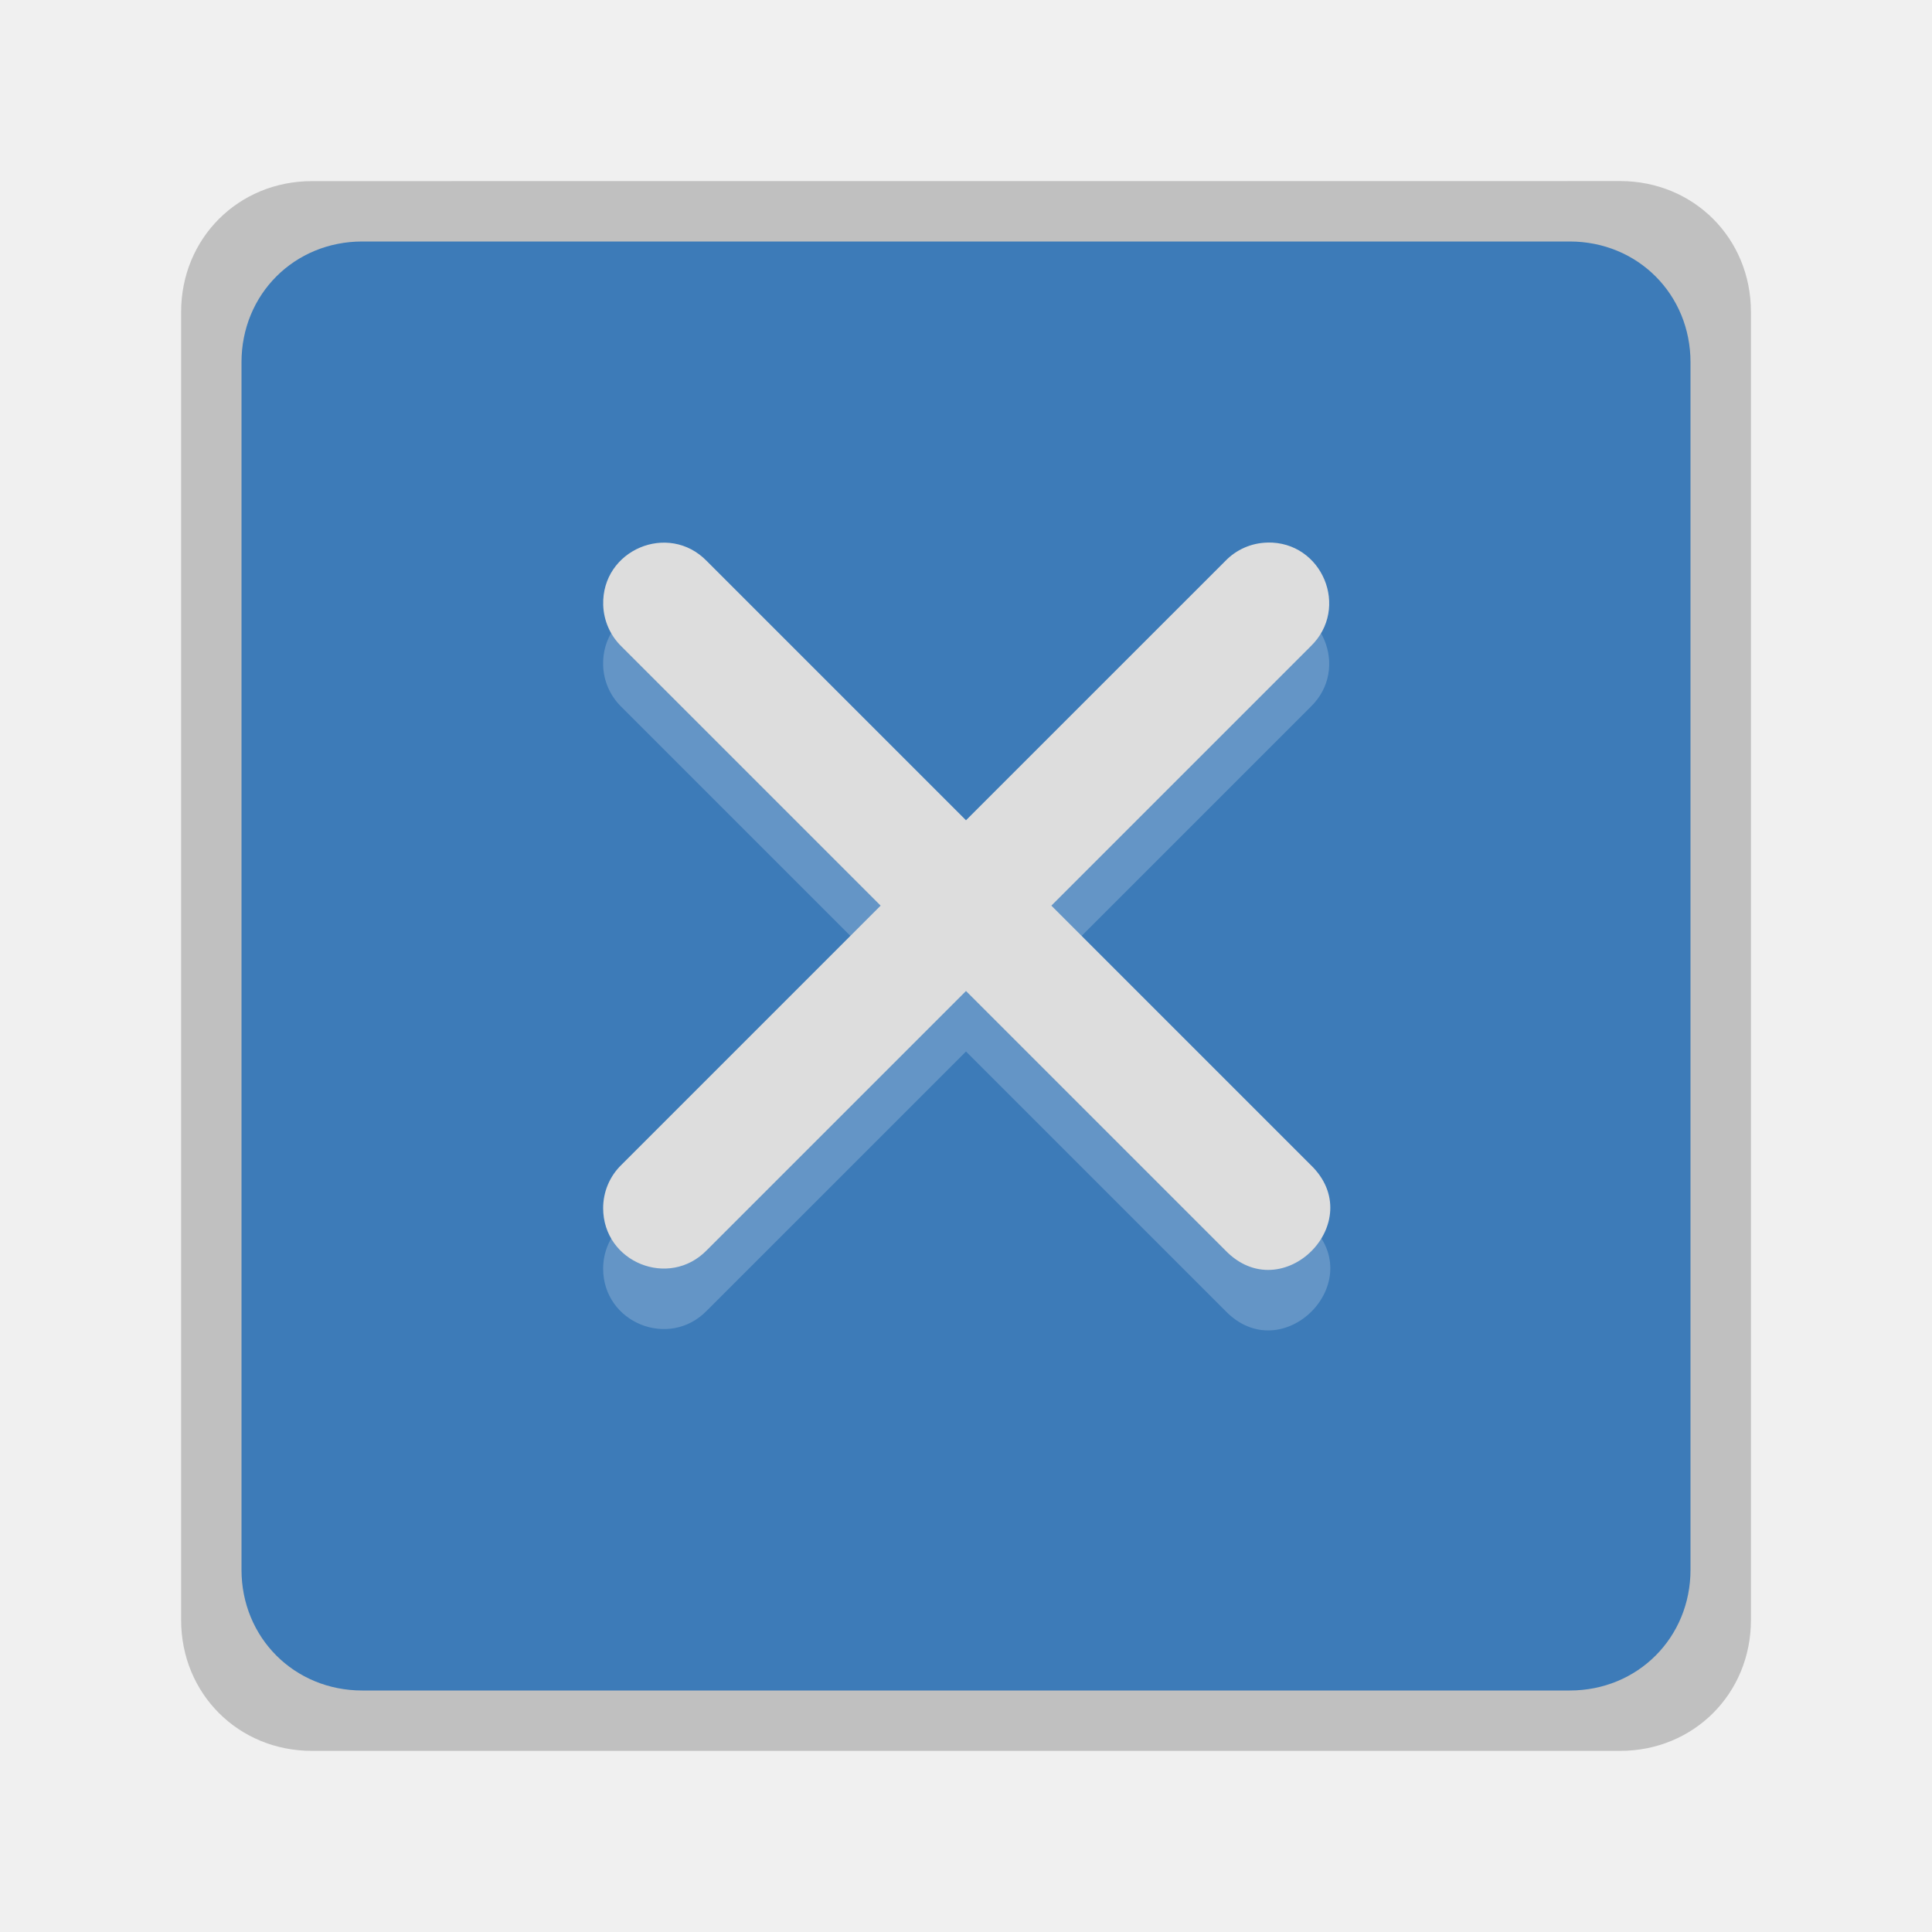
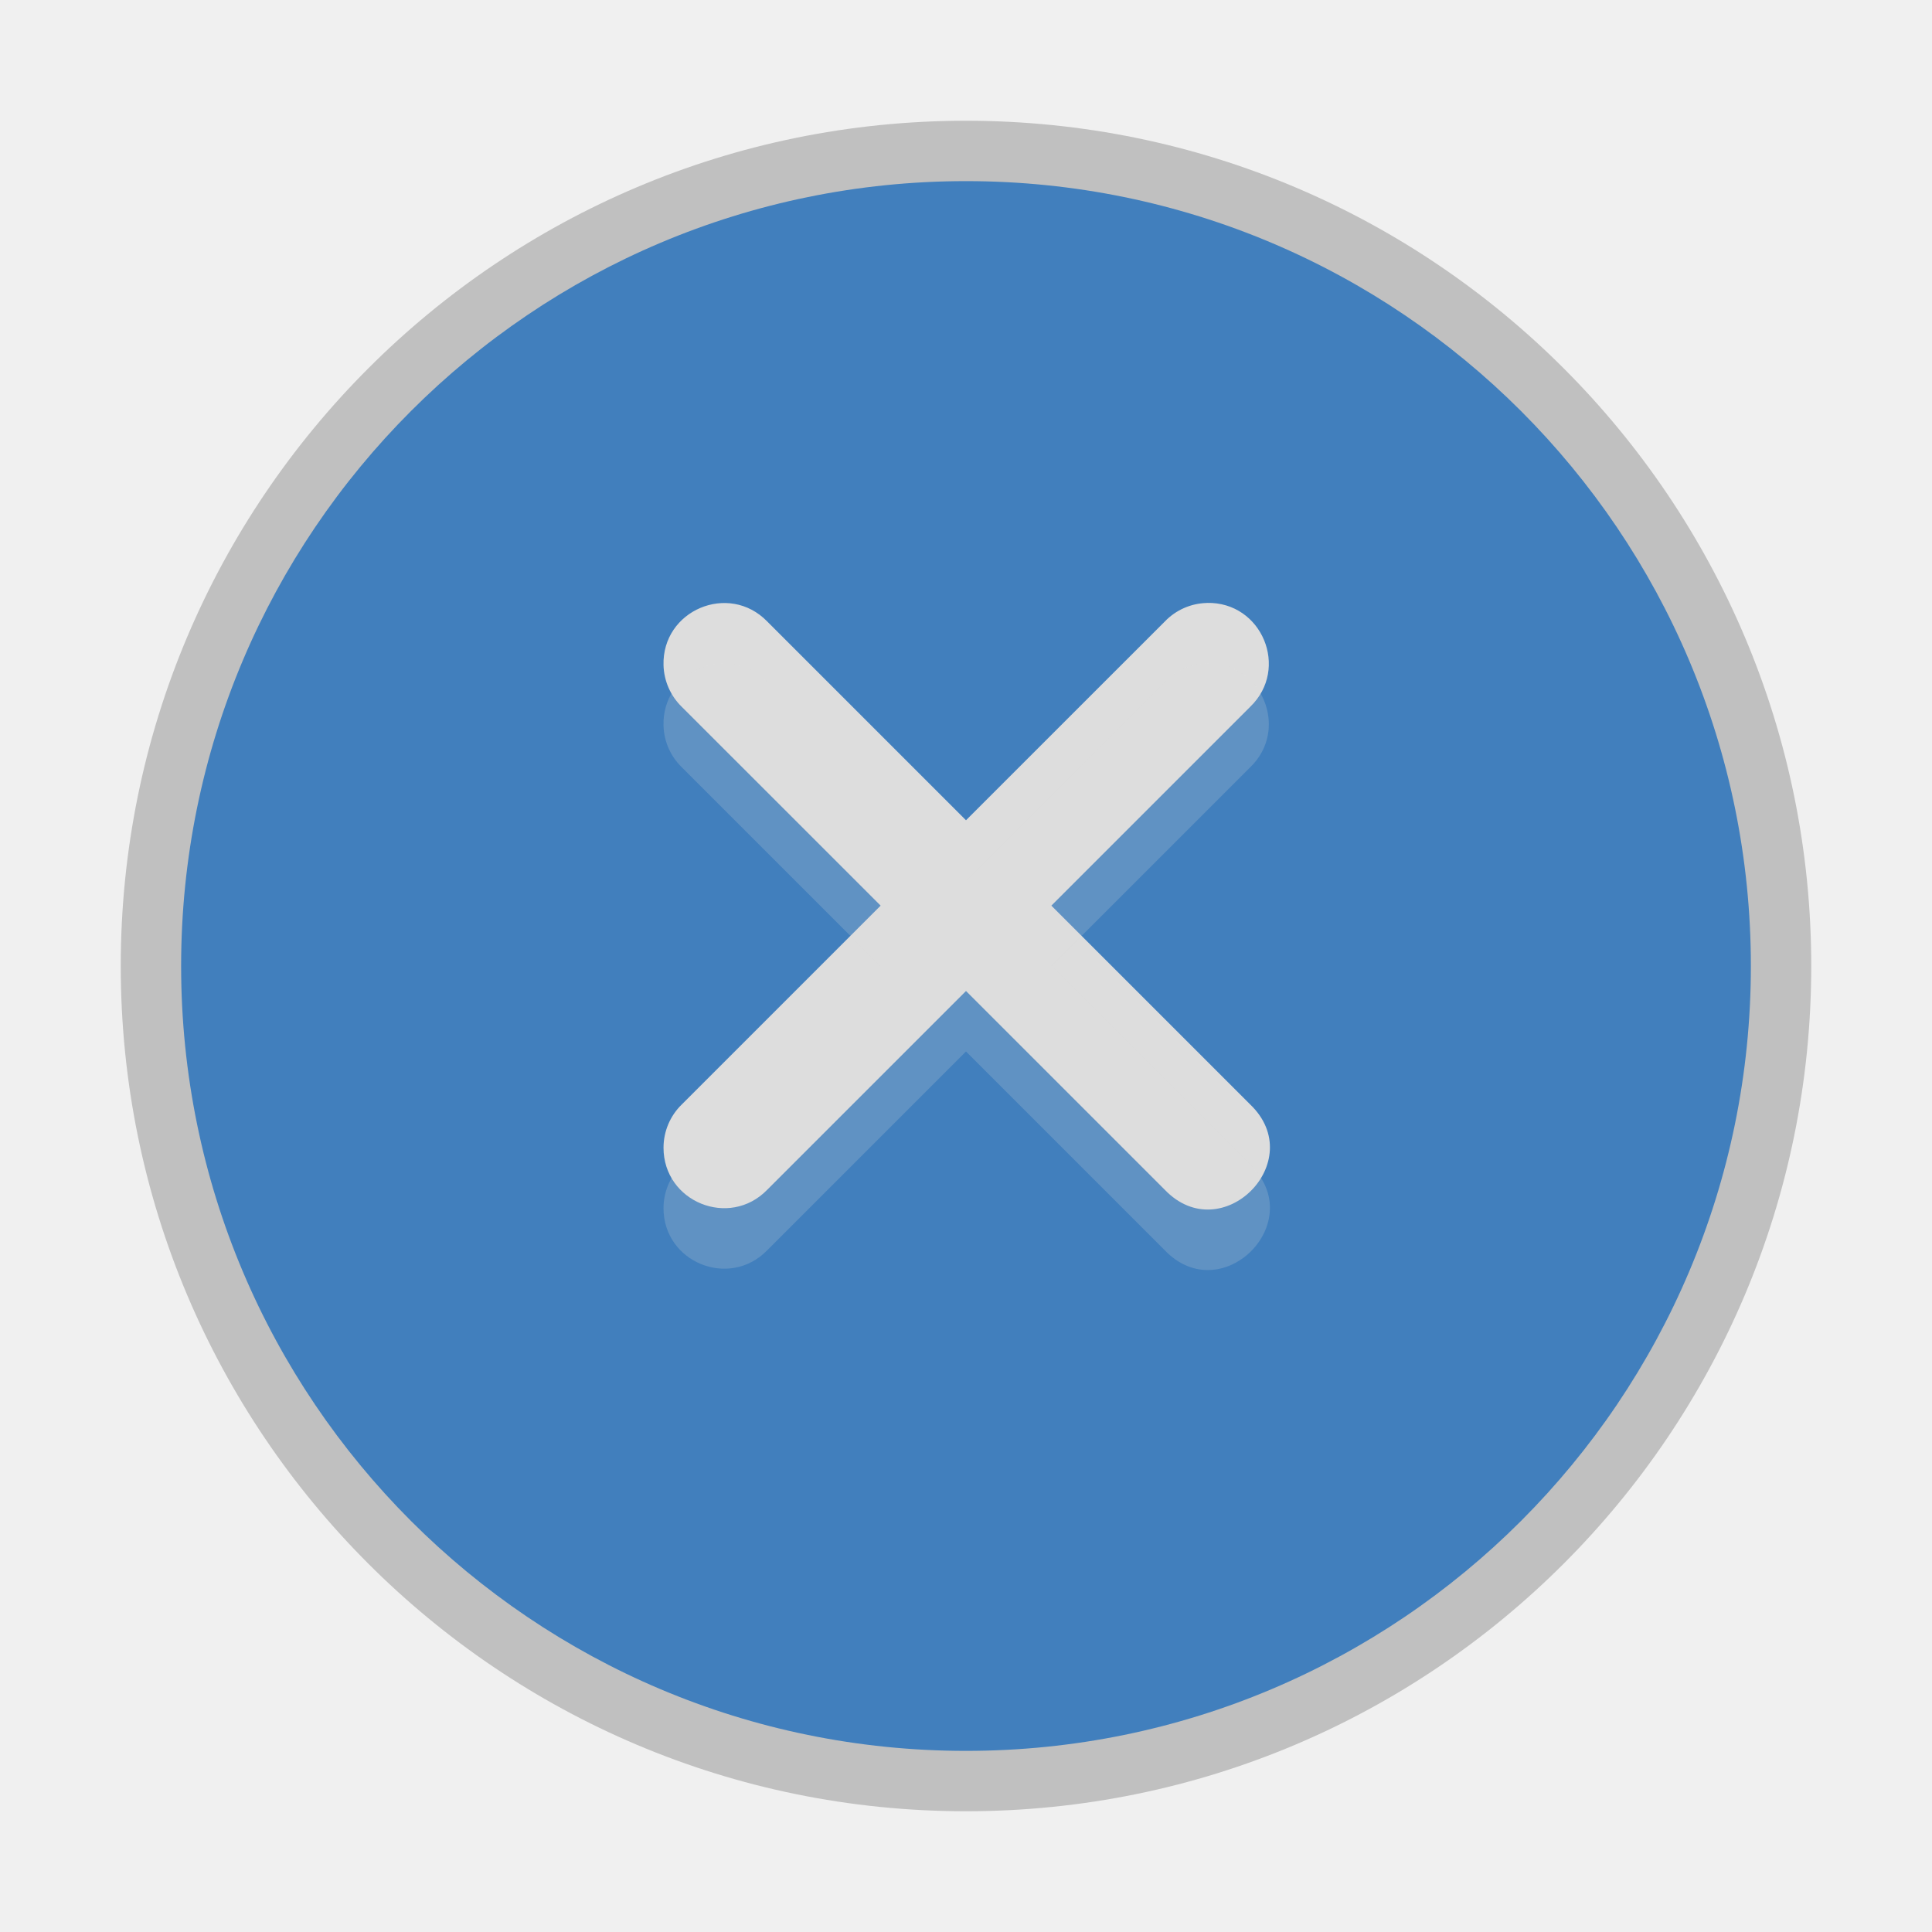
<svg xmlns="http://www.w3.org/2000/svg" width="32" height="32" viewBox="0 0 32 32" version="1.1" id="svg8">
  <defs id="defs2" />
  <g id="layer1" transform="translate(0,-485.625)">
    <g id="pan-start-symbolic" transform="rotate(-90,18,509.625)">
-       <path id="path2272" d="m 39,496.792 c 0,-1.219 -0.948,-2.167 -2.167,-2.167 H 15.167 c -1.219,0 -2.167,0.948 -2.167,2.167 v 21.667 c 0,1.219 0.948,2.167 2.167,2.167 h 21.667 c 1.219,0 2.167,-0.948 2.167,-2.167 z" style="opacity:0.2;fill:#000000;fill-opacity:1;stroke:none;stroke-width:2;stroke-linecap:round;stroke-linejoin:miter;stroke-miterlimit:4;stroke-dasharray:none;stroke-opacity:1" />
-       <path style="opacity:1;fill:#3d7bb8;fill-opacity:1;stroke:none;stroke-width:2;stroke-linecap:round;stroke-linejoin:miter;stroke-miterlimit:4;stroke-dasharray:none;stroke-opacity:1" d="m 38,497.625 c 0,-1.125 -0.875,-2 -2,-2 h -20 c -1.125,0 -2,0.875 -2,2 v 20 c 0,1.125 0.875,2 2,2 h 20 c 1.125,0 2,-0.875 2,-2 z" id="rect2231" />
-       <path id="path2270" d="m 32.013,512.615 c -0.006,-0.264 -0.116,-0.514 -0.307,-0.697 l -4.293,-4.293 4.293,-4.293 c 0.654,-0.636 0.185,-1.744 -0.727,-1.717 -0.26,0.008 -0.506,0.116 -0.688,0.303 l -4.293,4.293 -4.293,-4.293 c -0.188,-0.194 -0.447,-0.303 -0.717,-0.303 -0.897,2.4e-4 -1.34,1.091 -0.697,1.717 l 4.293,4.293 -4.293,4.293 c -0.982,0.943 0.472,2.396 1.414,1.414 l 4.293,-4.293 4.293,4.293 c 0.632,0.657 1.742,0.195 1.721,-0.717 z" style="color:#000000;font-style:normal;font-variant:normal;font-weight:normal;font-stretch:normal;font-size:medium;line-height:normal;font-family:sans-serif;font-variant-ligatures:normal;font-variant-position:normal;font-variant-caps:normal;font-variant-numeric:normal;font-variant-alternates:normal;font-feature-settings:normal;text-indent:0;text-align:start;text-decoration:none;text-decoration-line:none;text-decoration-style:solid;text-decoration-color:#000000;letter-spacing:normal;word-spacing:normal;text-transform:none;writing-mode:lr-tb;direction:ltr;text-orientation:mixed;dominant-baseline:auto;baseline-shift:baseline;text-anchor:start;white-space:normal;shape-padding:0;clip-rule:nonzero;display:inline;overflow:visible;visibility:visible;opacity:0.2;isolation:auto;mix-blend-mode:normal;color-interpolation:sRGB;color-interpolation-filters:linearRGB;solid-color:#000000;solid-opacity:1;vector-effect:none;fill:#ffffff;fill-opacity:1;fill-rule:nonzero;stroke:none;stroke-width:2;stroke-linecap:round;stroke-linejoin:miter;stroke-miterlimit:4;stroke-dasharray:none;stroke-dashoffset:0;stroke-opacity:1;color-rendering:auto;image-rendering:auto;shape-rendering:auto;text-rendering:auto;enable-background:accumulate" />
-       <path style="color:#000000;font-style:normal;font-variant:normal;font-weight:normal;font-stretch:normal;font-size:medium;line-height:normal;font-family:sans-serif;font-variant-ligatures:normal;font-variant-position:normal;font-variant-caps:normal;font-variant-numeric:normal;font-variant-alternates:normal;font-feature-settings:normal;text-indent:0;text-align:start;text-decoration:none;text-decoration-line:none;text-decoration-style:solid;text-decoration-color:#000000;letter-spacing:normal;word-spacing:normal;text-transform:none;writing-mode:lr-tb;direction:ltr;text-orientation:mixed;dominant-baseline:auto;baseline-shift:baseline;text-anchor:start;white-space:normal;shape-padding:0;clip-rule:nonzero;display:inline;overflow:visible;visibility:visible;opacity:1;isolation:auto;mix-blend-mode:normal;color-interpolation:sRGB;color-interpolation-filters:linearRGB;solid-color:#000000;solid-opacity:1;vector-effect:none;fill:#dddddd;fill-opacity:1;fill-rule:nonzero;stroke:none;stroke-width:2;stroke-linecap:round;stroke-linejoin:miter;stroke-miterlimit:4;stroke-dasharray:none;stroke-dashoffset:0;stroke-opacity:1;color-rendering:auto;image-rendering:auto;shape-rendering:auto;text-rendering:auto;enable-background:accumulate" d="m 20.99,8.987 c -0.264,0.006 -0.514,0.116 -0.697,0.307 L 16,13.586 11.707,9.293 C 11.072,8.639 9.964,9.108 9.991,10.02 c 0.008,0.26 0.116,0.506 0.303,0.688 L 14.586,15 10.293,19.293 c -0.194,0.188 -0.303,0.447 -0.303,0.717 2.362e-4,0.897 1.091,1.34 1.717,0.697 L 16,16.414 l 4.293,4.293 c 0.943,0.982 2.396,-0.472 1.414,-1.414 L 17.414,15 21.707,10.707 c 0.657,-0.632 0.195,-1.742 -0.717,-1.721 z" transform="rotate(90,-224.8125,266.8125)" id="path2261" />
+       <path transform="rotate(90)" style="opacity:0.2;fill:#000000;fill-opacity:1;stroke:none;stroke-width:1;stroke-opacity:1" d="m 521.625,-26 a 14,14 0 0 1 -14,14 14,14 0 0 1 -14,-14 14,14 0 0 1 14,-14 14,14 0 0 1 14,14 z" id="circle826" />
+       <path transform="rotate(90)" style="opacity:1;fill:#417fbd;fill-opacity:1;stroke:none;stroke-width:1;stroke-opacity:1" d="m 520.625,-26 a 13,13 0 0 1 -13,13 13,13 0 0 1 -13,-13 13,13 0 0 1 13,-13 13,13 0 0 1 13,13 z" id="path824" />
+       <path style="color:#000000;font-style:normal;font-variant:normal;font-weight:normal;font-stretch:normal;font-size:medium;line-height:normal;font-family:sans-serif;font-variant-ligatures:normal;font-variant-position:normal;font-variant-caps:normal;font-variant-numeric:normal;font-variant-alternates:normal;font-feature-settings:normal;text-indent:0;text-align:start;text-decoration:none;text-decoration-line:none;text-decoration-style:solid;text-decoration-color:#000000;letter-spacing:normal;word-spacing:normal;text-transform:none;writing-mode:lr-tb;direction:ltr;text-orientation:mixed;dominant-baseline:auto;baseline-shift:baseline;text-anchor:start;white-space:normal;shape-padding:0;clip-rule:nonzero;display:inline;overflow:visible;visibility:visible;opacity:1;isolation:auto;mix-blend-mode:normal;color-interpolation:sRGB;color-interpolation-filters:linearRGB;solid-color:#000000;solid-opacity:1;vector-effect:none;fill:#dddddd;fill-opacity:1;fill-rule:nonzero;stroke:none;stroke-width:2;stroke-linecap:round;stroke-linejoin:miter;stroke-miterlimit:4;stroke-dasharray:none;stroke-dashoffset:0;stroke-opacity:1;color-rendering:auto;image-rendering:auto;shape-rendering:auto;text-rendering:auto;enable-background:accumulate" d="m 19.99,9.987 c -0.264,0.006 -0.514,0.116 -0.697,0.307 L 16,13.586 12.707,10.293 c -0.636,-0.654 -1.744,-0.185 -1.717,0.727 0.008,0.26 0.116,0.506 0.303,0.688 L 14.586,15 11.293,18.293 c -0.194,0.188 -0.303,0.447 -0.303,0.717 2.36e-4,0.897 1.091,1.34 1.717,0.697 L 16,16.414 l 3.293,3.293 c 0.943,0.982 2.396,-0.472 1.414,-1.414 L 17.414,15 20.707,11.707 c 0.657,-0.632 0.195,-1.742 -0.717,-1.721 z" transform="rotate(90,-224.8125,266.8125)" id="path2261" />
+       <path id="path828" d="m 31.013,511.615 c -0.006,-0.264 -0.116,-0.514 -0.307,-0.697 l -3.293,-3.293 3.293,-3.293 c 0.654,-0.636 0.185,-1.744 -0.727,-1.717 -0.26,0.008 -0.506,0.116 -0.688,0.303 l -3.293,3.293 -3.293,-3.293 c -0.188,-0.194 -0.447,-0.303 -0.717,-0.303 -0.897,2.4e-4 -1.34,1.091 -0.697,1.717 l 3.293,3.293 -3.293,3.293 c -0.982,0.943 0.472,2.396 1.414,1.414 l 3.293,-3.293 3.293,3.293 c 0.632,0.657 1.742,0.195 1.721,-0.717 z" style="color:#000000;font-style:normal;font-variant:normal;font-weight:normal;font-stretch:normal;font-size:medium;line-height:normal;font-family:sans-serif;font-variant-ligatures:normal;font-variant-position:normal;font-variant-caps:normal;font-variant-numeric:normal;font-variant-alternates:normal;font-feature-settings:normal;text-indent:0;text-align:start;text-decoration:none;text-decoration-line:none;text-decoration-style:solid;text-decoration-color:#000000;letter-spacing:normal;word-spacing:normal;text-transform:none;writing-mode:lr-tb;direction:ltr;text-orientation:mixed;dominant-baseline:auto;baseline-shift:baseline;text-anchor:start;white-space:normal;shape-padding:0;clip-rule:nonzero;display:inline;overflow:visible;visibility:visible;opacity:0.2;isolation:auto;mix-blend-mode:normal;color-interpolation:sRGB;color-interpolation-filters:linearRGB;solid-color:#000000;solid-opacity:1;vector-effect:none;fill:#dddddd;fill-opacity:1;fill-rule:nonzero;stroke:none;stroke-width:2;stroke-linecap:round;stroke-linejoin:miter;stroke-miterlimit:4;stroke-dasharray:none;stroke-dashoffset:0;stroke-opacity:1;color-rendering:auto;image-rendering:auto;shape-rendering:auto;text-rendering:auto;enable-background:accumulate" />
    </g>
  </g>
</svg>
